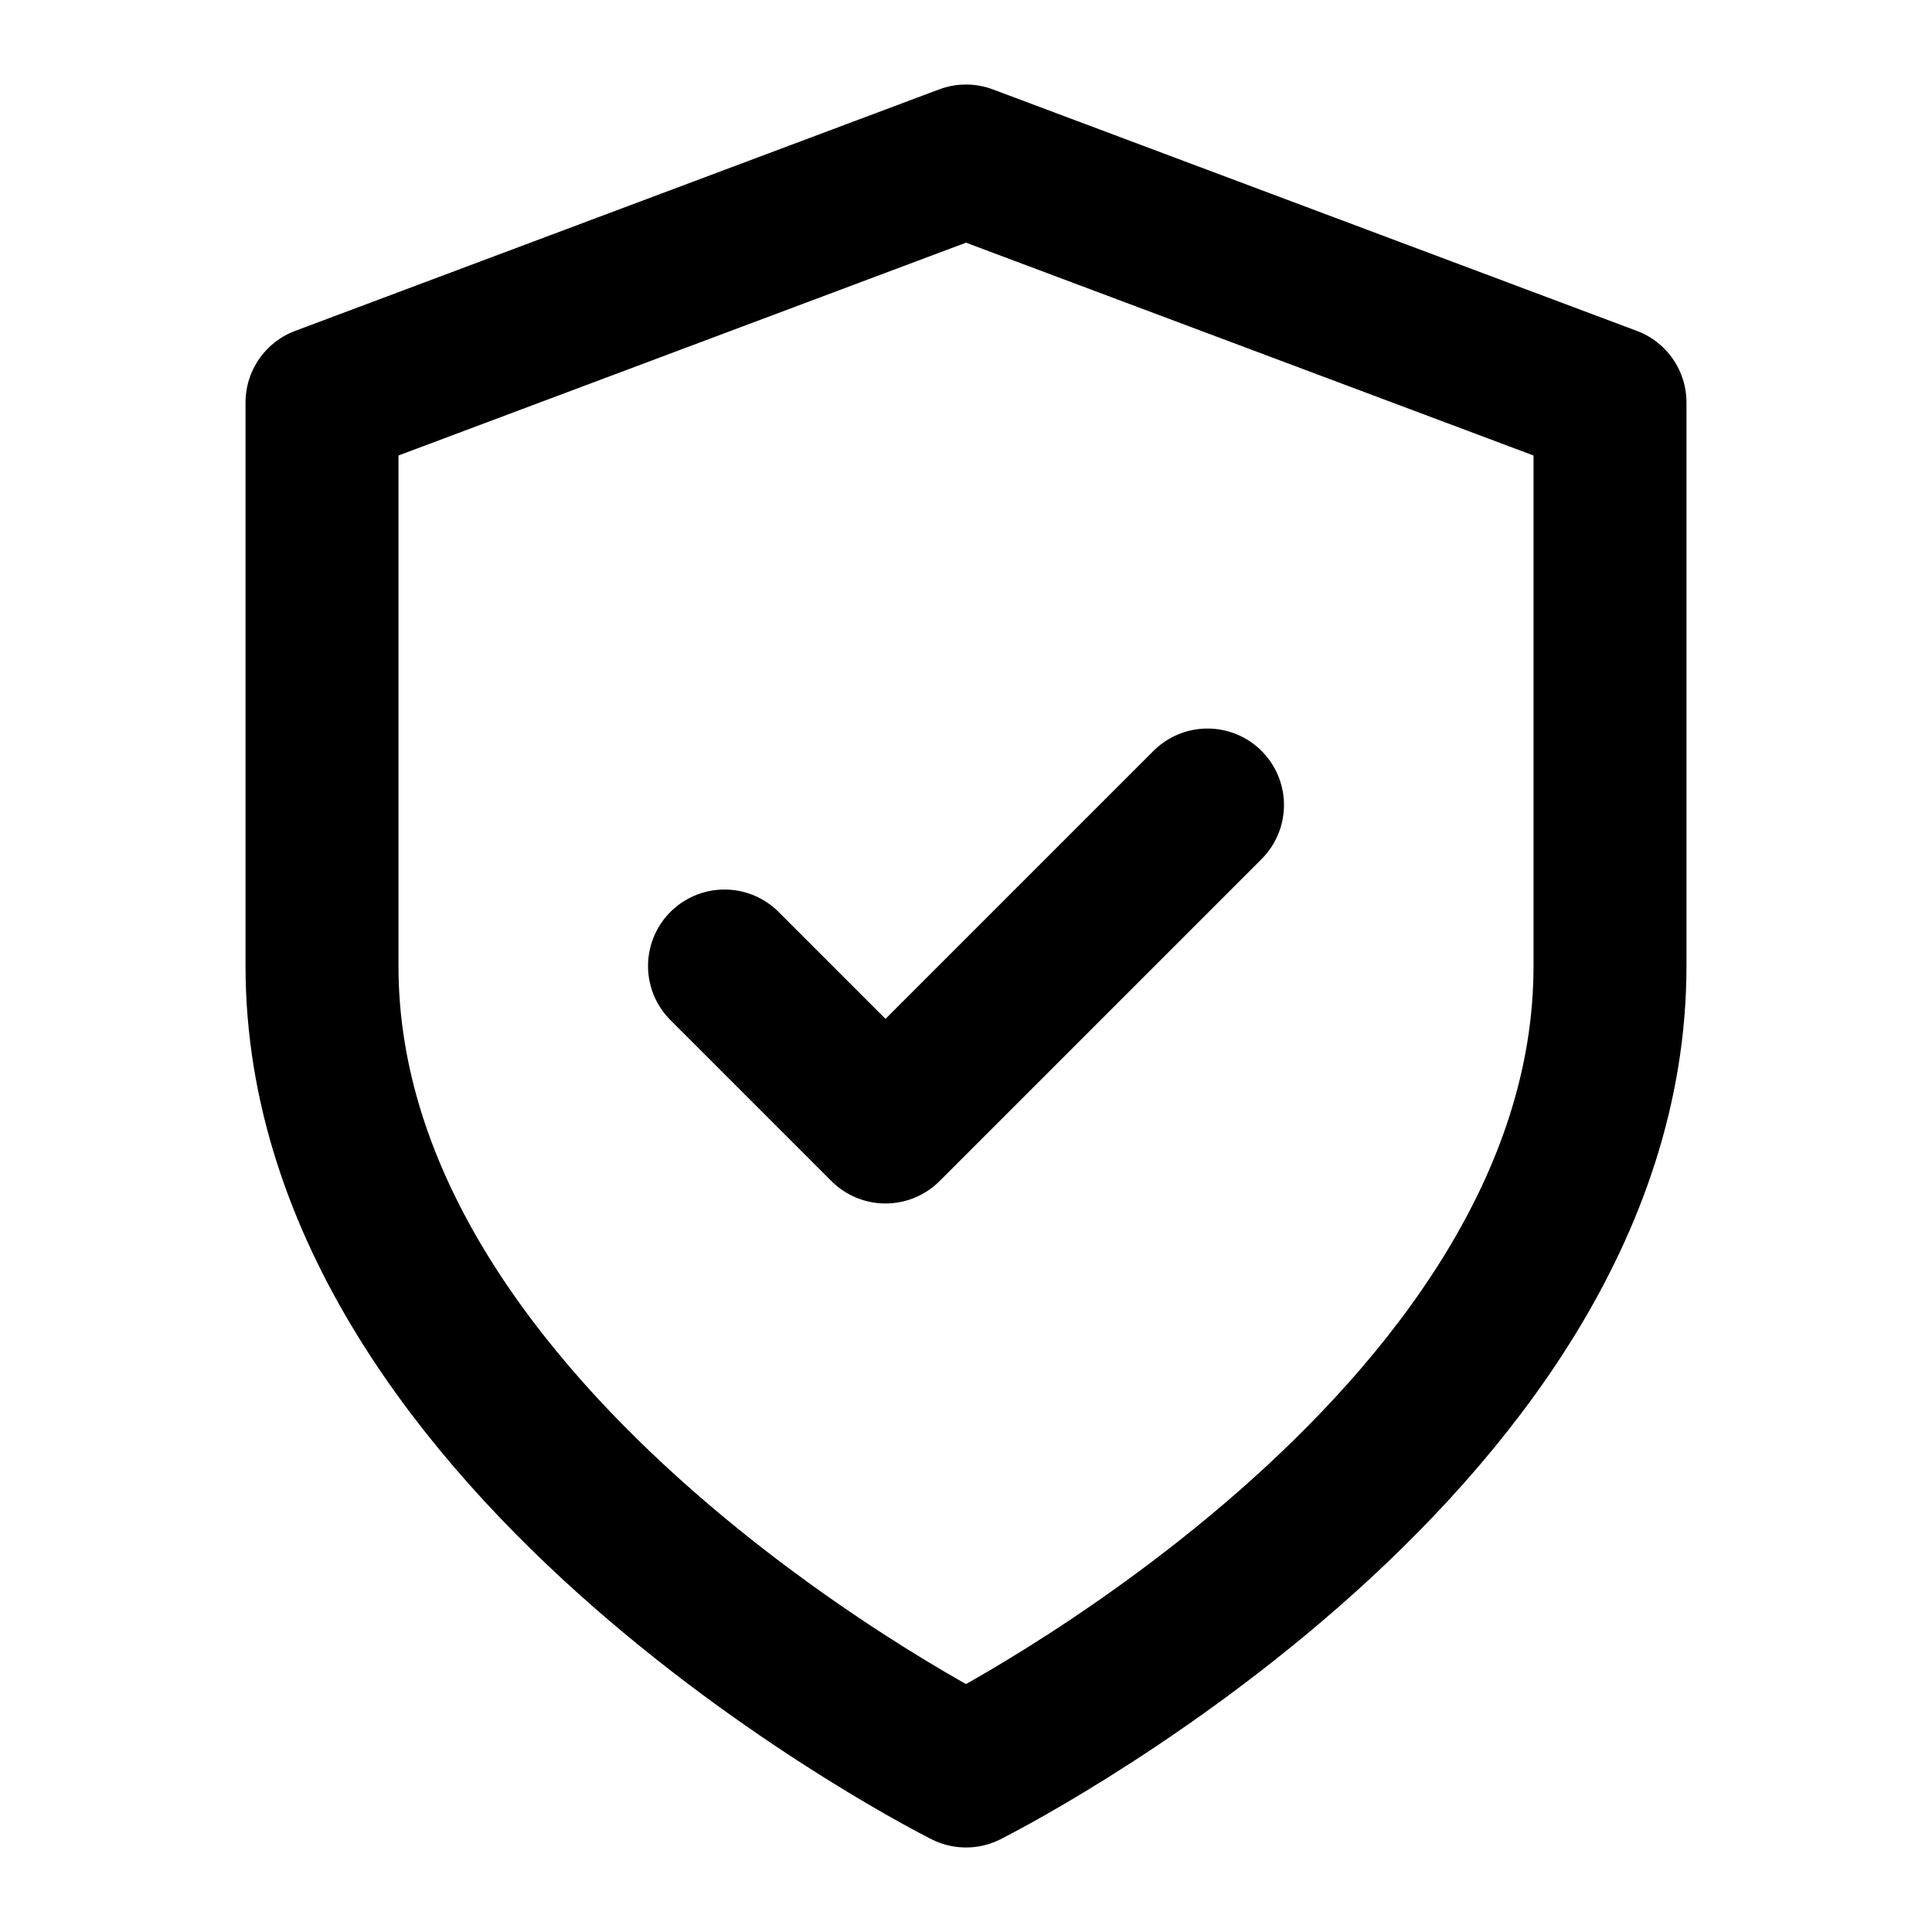
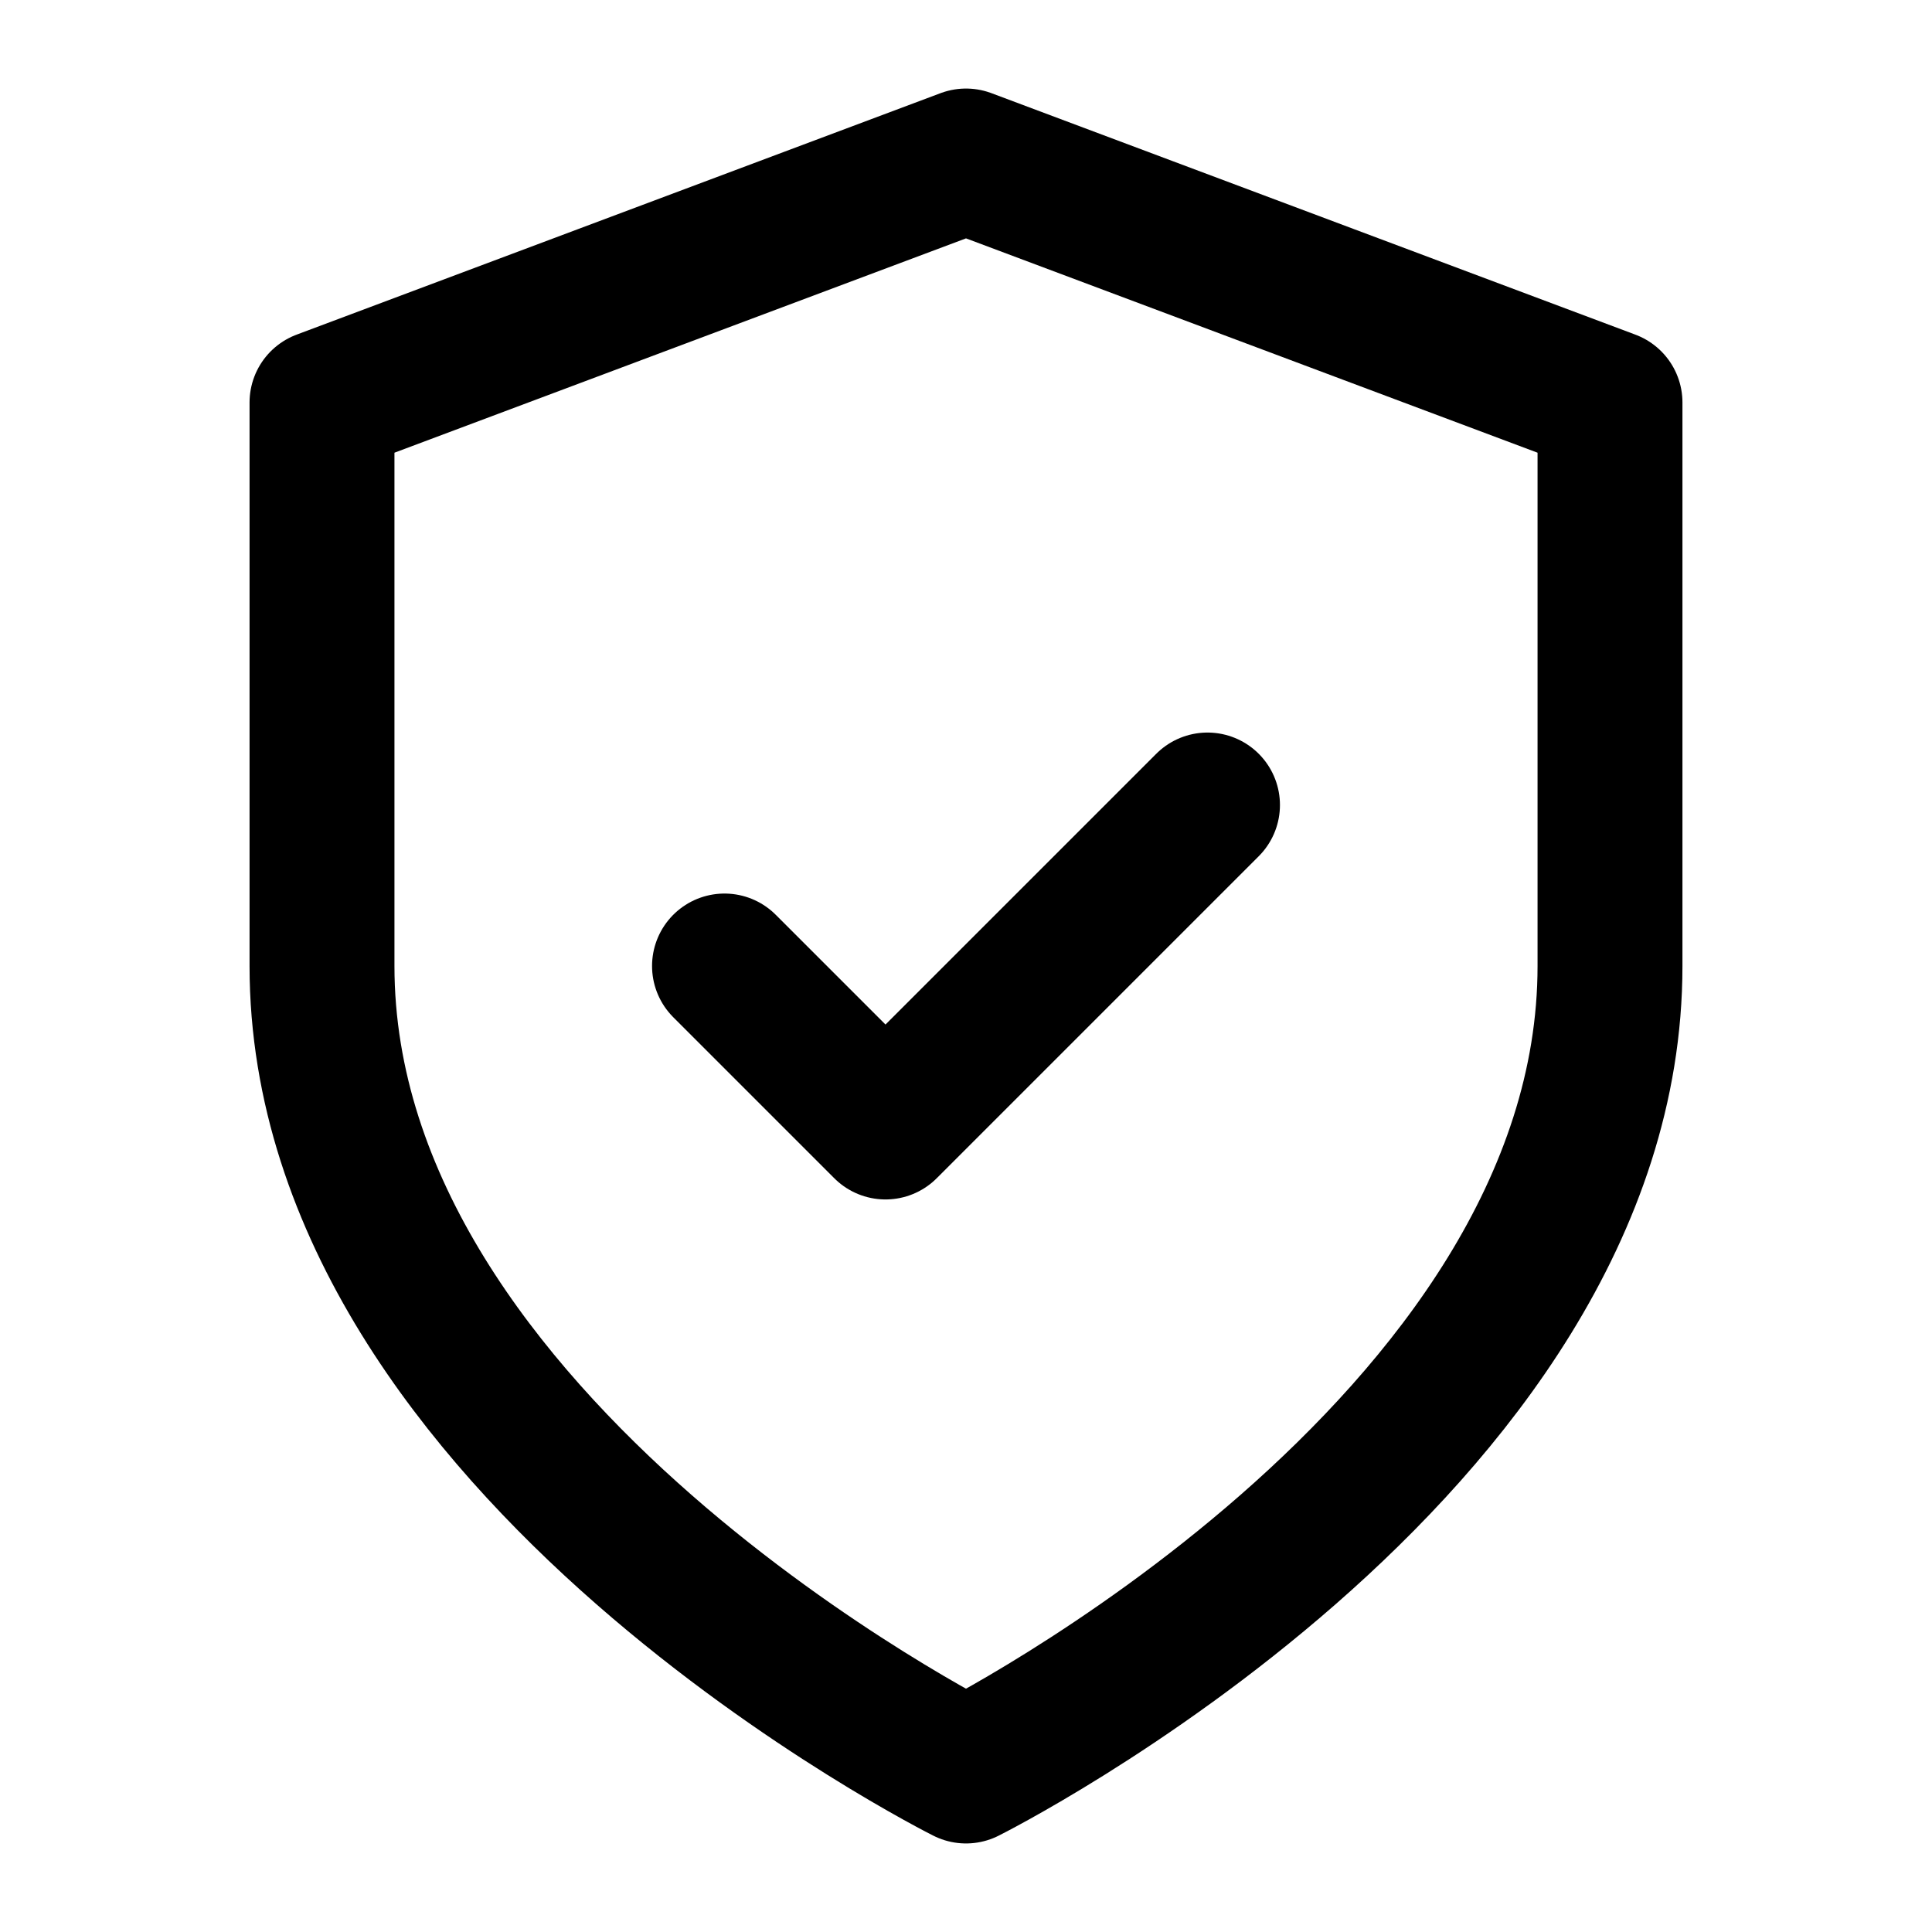
- <svg xmlns="http://www.w3.org/2000/svg" viewBox="0 0 24 24" fill="none" stroke="#000000" stroke-width="1.9" stroke-linecap="round" stroke-linejoin="round">
+ <svg xmlns="http://www.w3.org/2000/svg" viewBox="0 0 24 24" fill="none" stroke="#000000" stroke-width="1.8" stroke-linecap="round" stroke-linejoin="round">
  <path d="M12 22s8-4 8-10V5l-8-3-8 3v7c0 6 8 10 8 10" />
  <path d="m9 12 2 2 4-4" />
</svg>
